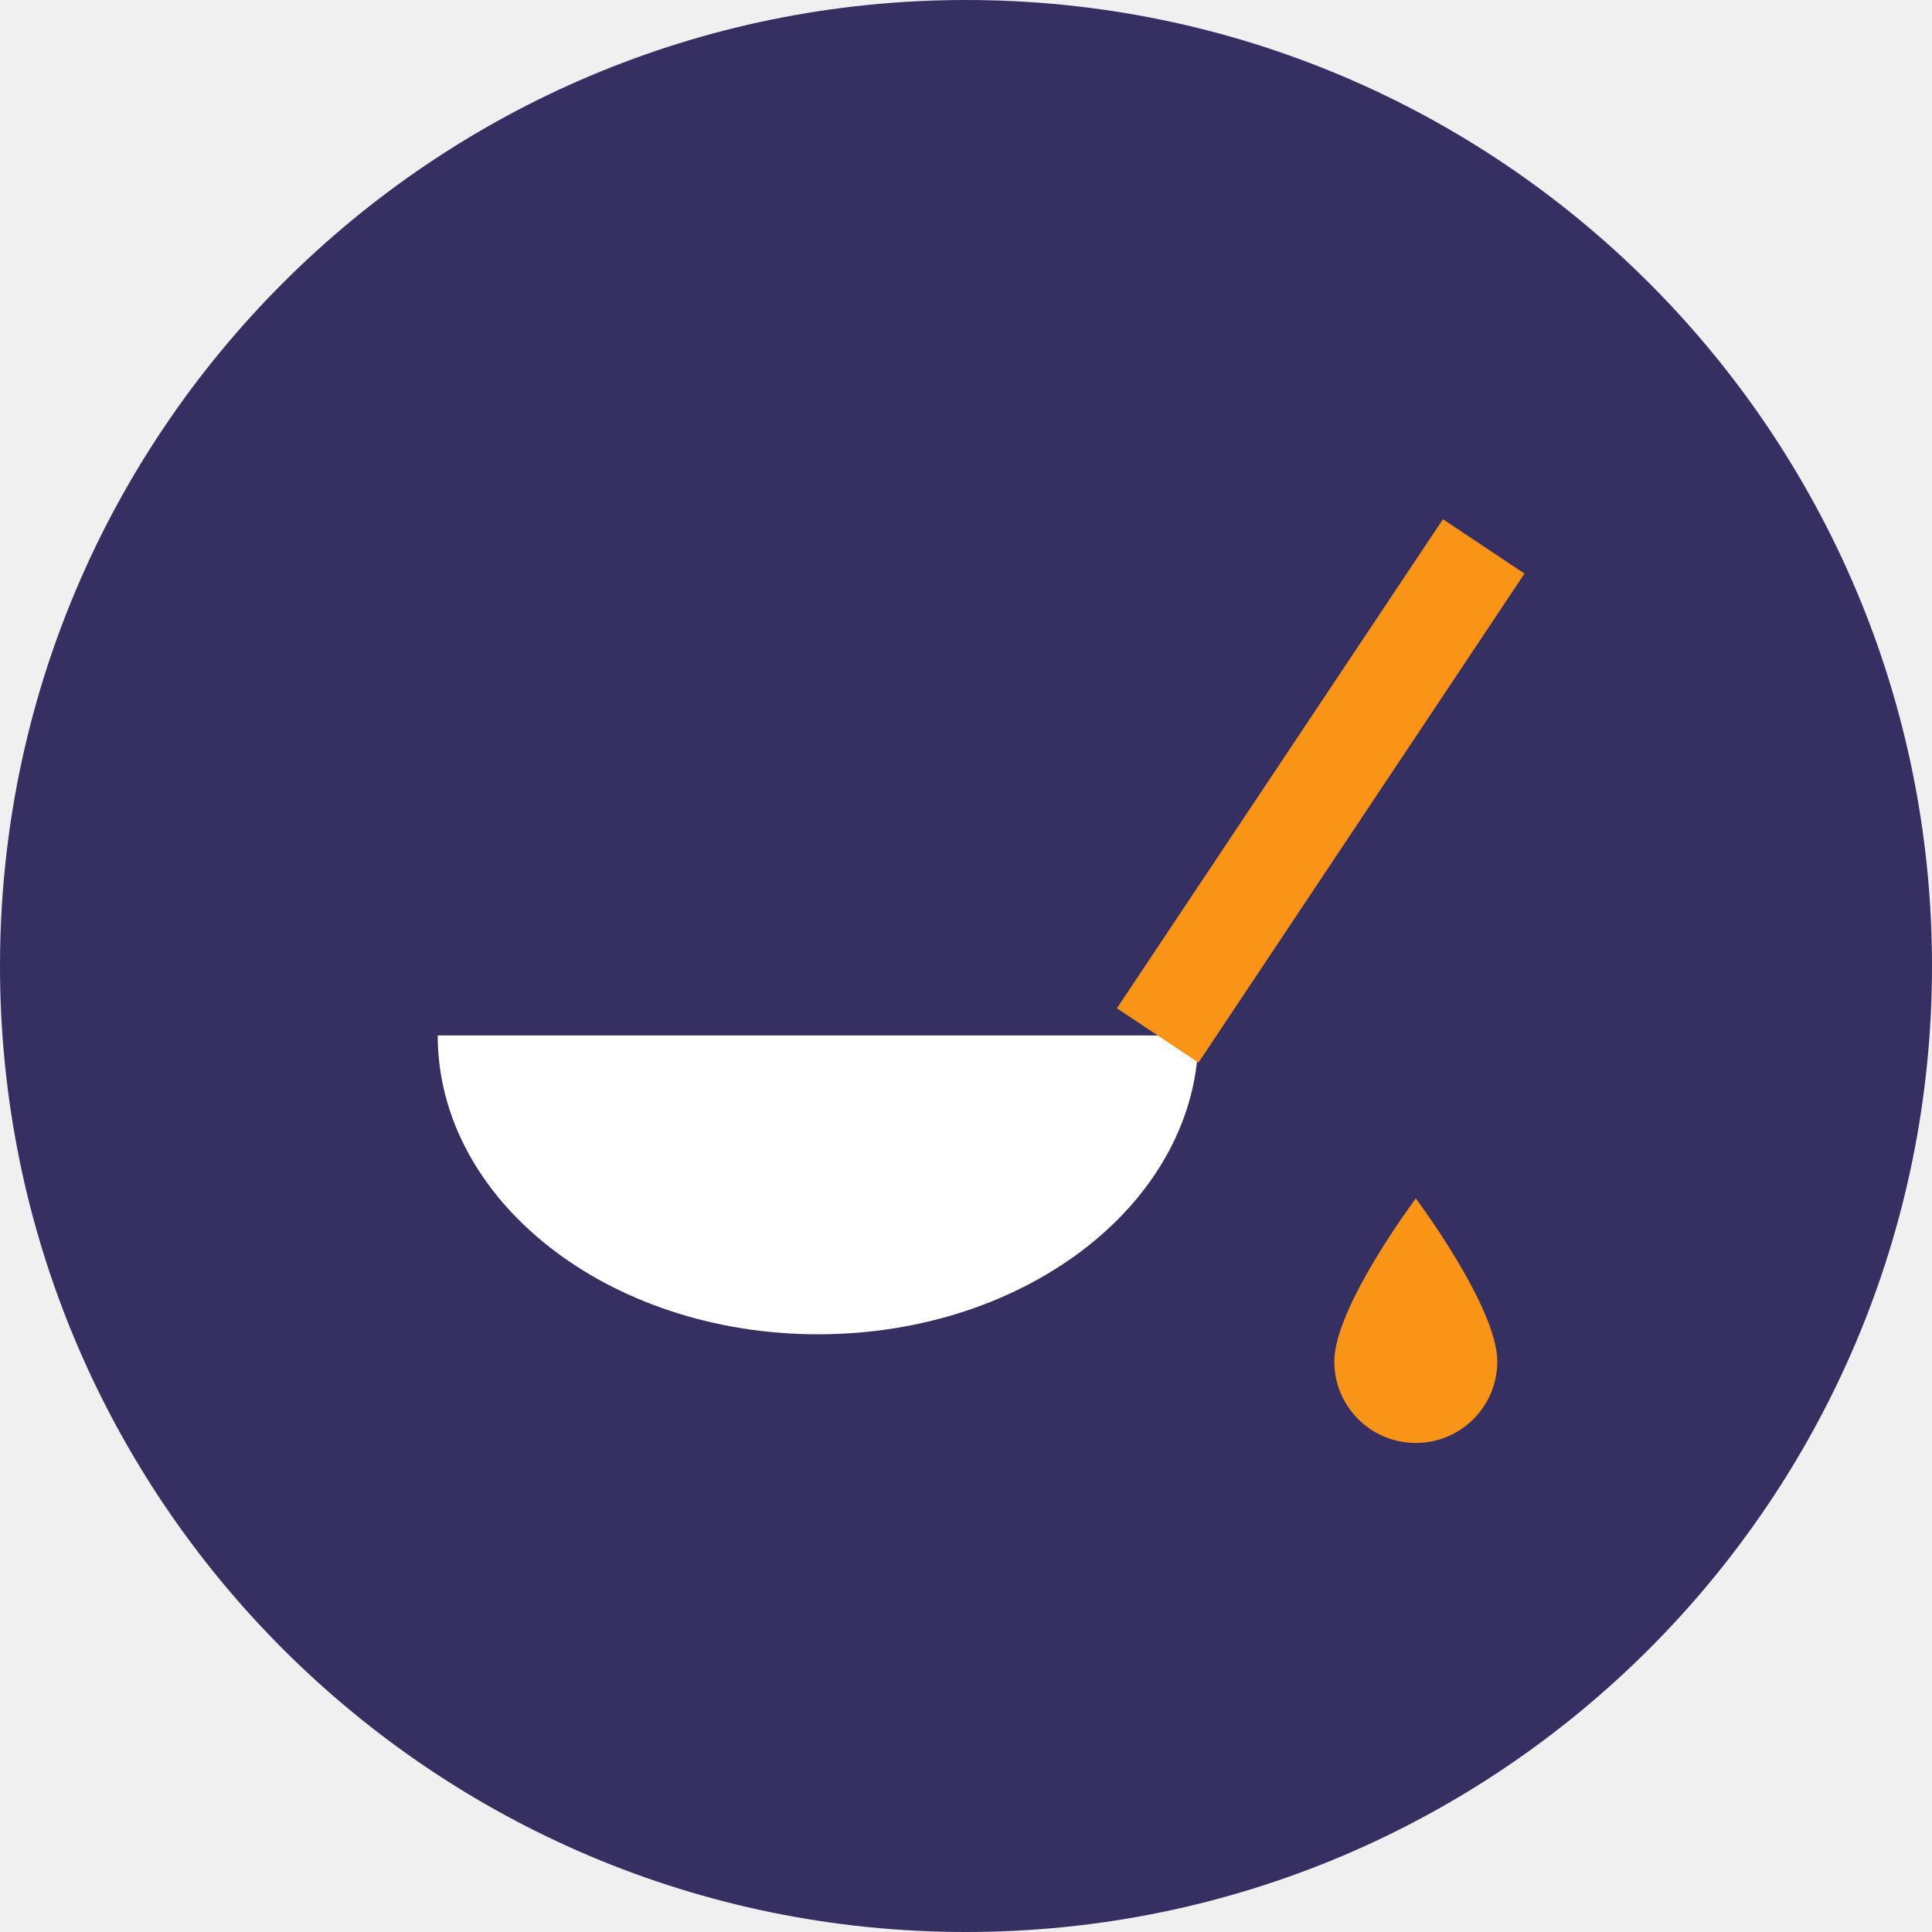
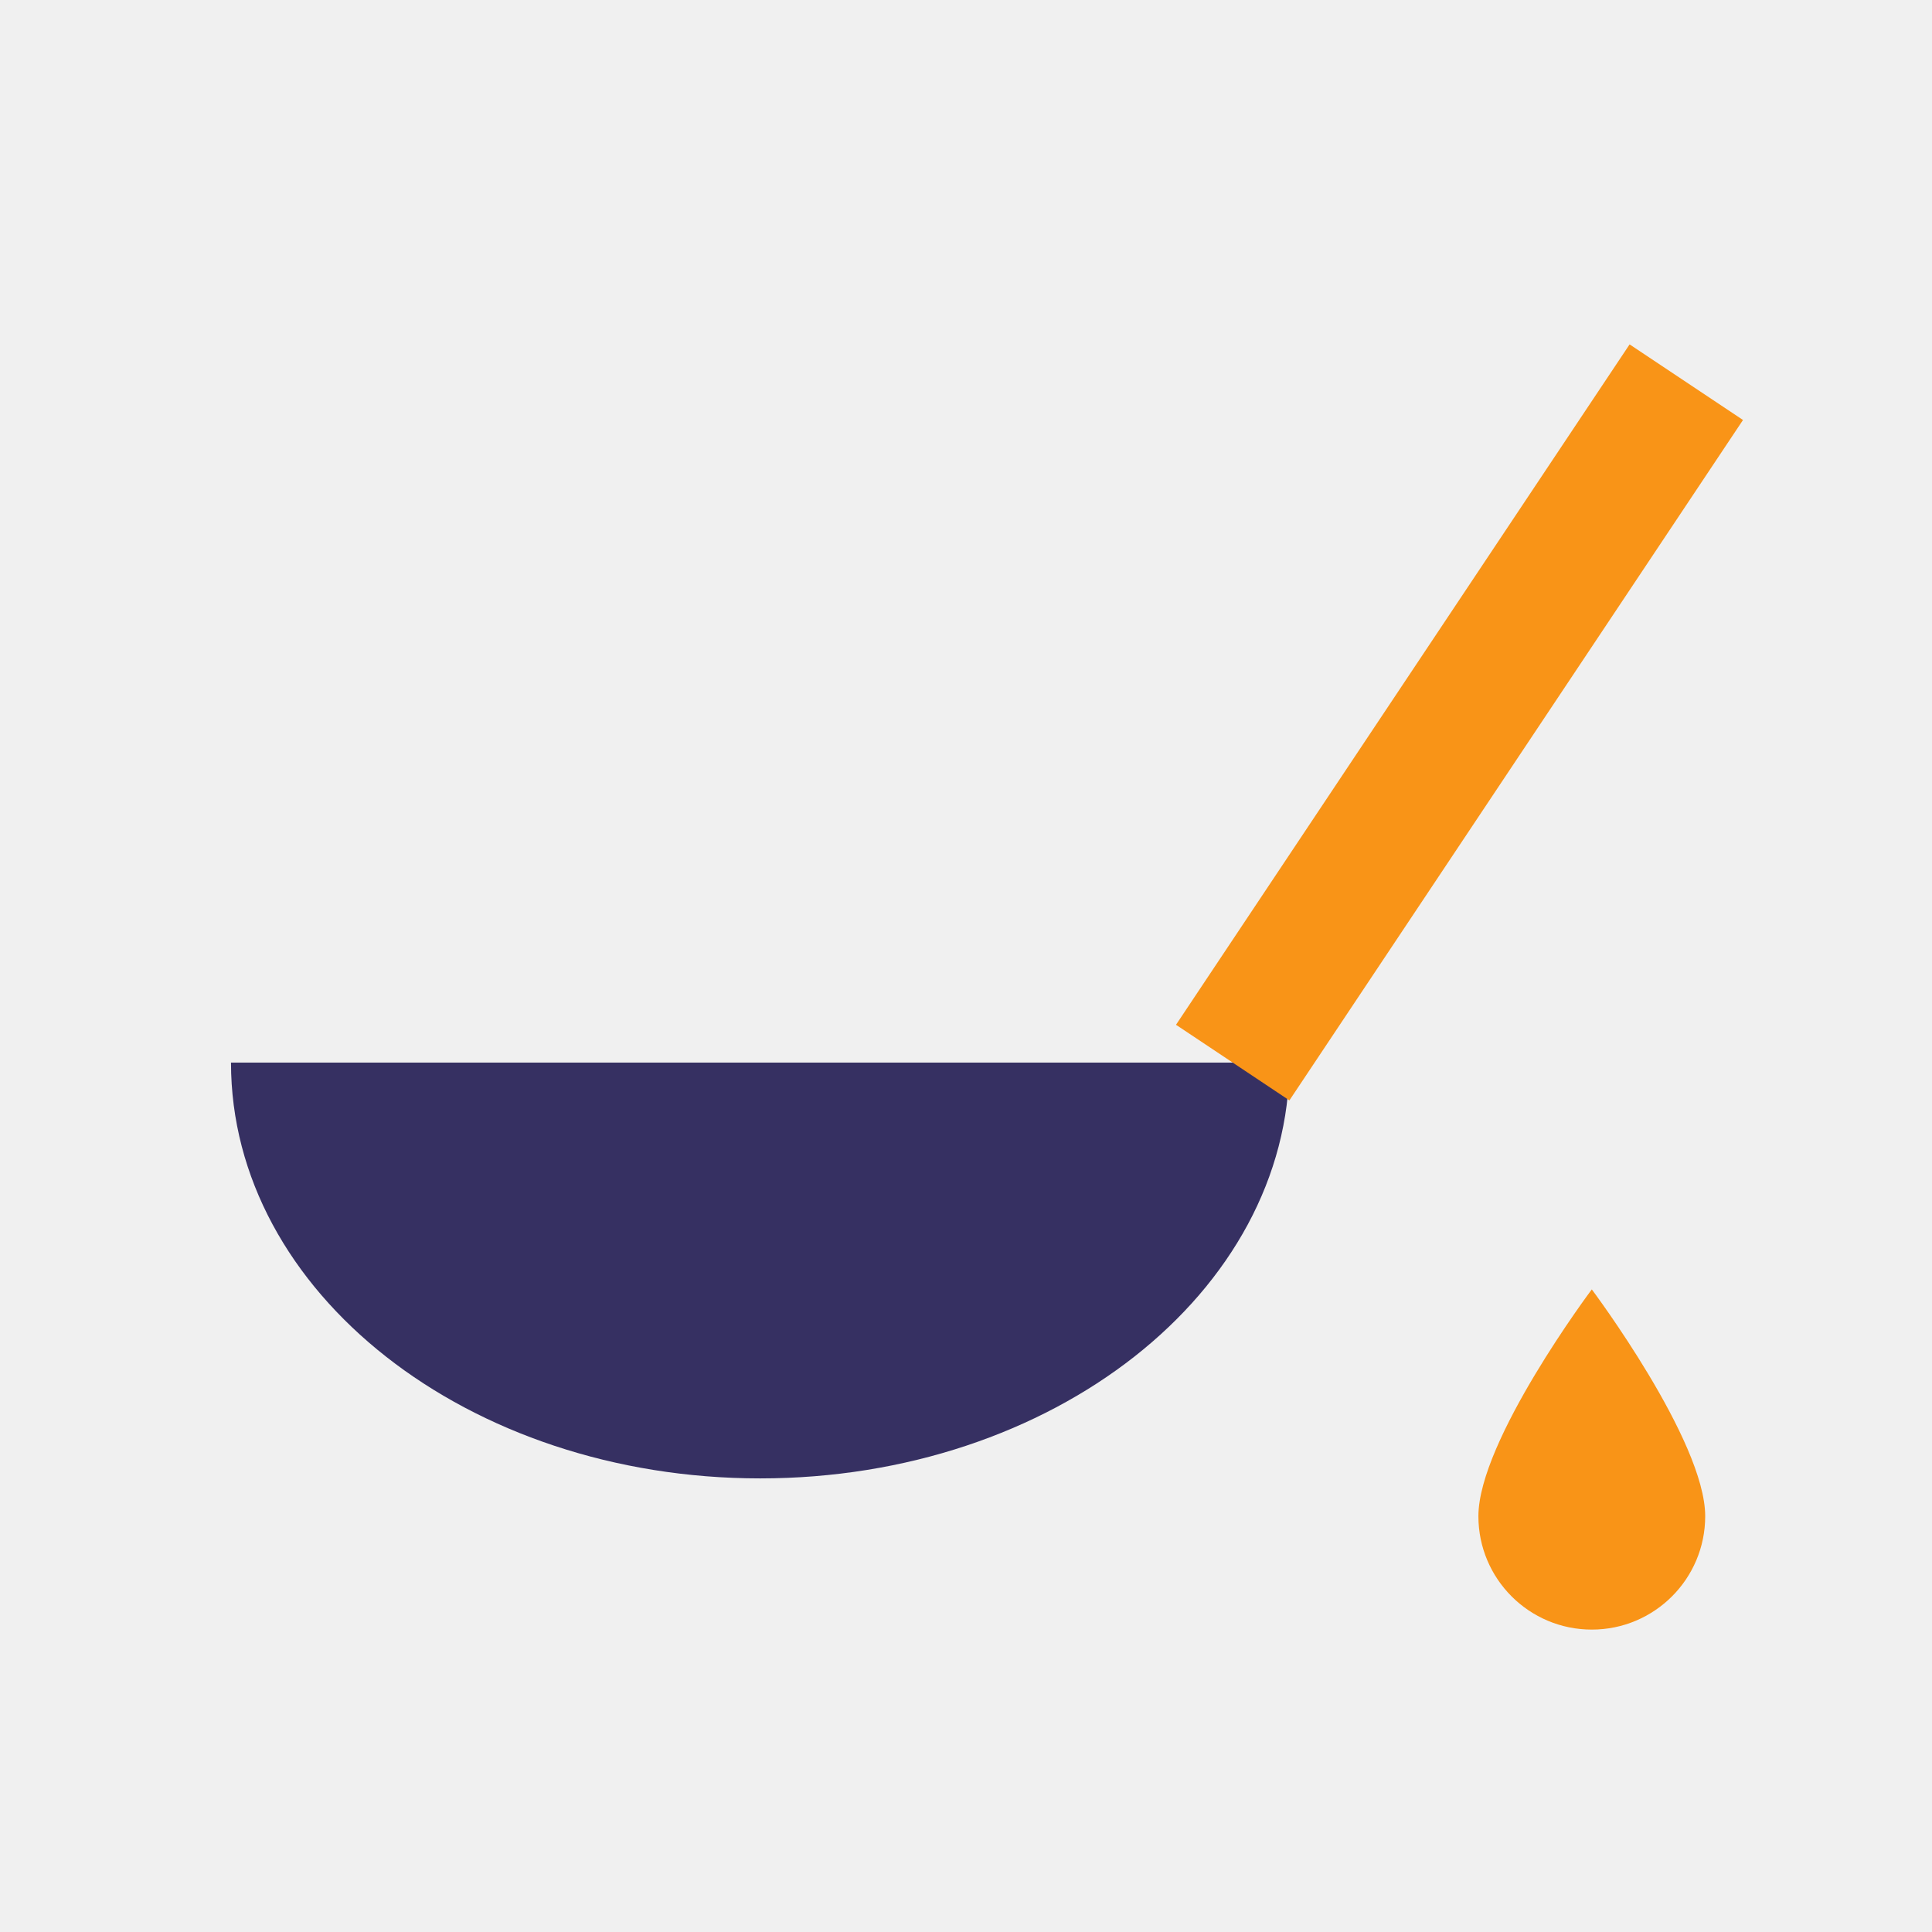
- <svg xmlns="http://www.w3.org/2000/svg" viewBox="0 0 64 64">
-   <circle cx="32" cy="32" r="32" fill="#363062" />
+ <svg xmlns="http://www.w3.org/2000/svg" viewBox="9 9 46 46">
  <g transform="translate(10 10) scale(0.9)">
-     <path fill="#FFFFFF" d="M5 27h28a14 11 0 0 1 -28 0z" />
+     <path fill="#363062" d="M5 27h28a14 11 0 0 1 -28 0z" />
    <path fill="#F99417" d="M30 26l12 -18l3 2l-12 18z" />
    <path fill="#F99417" d="M41 33c0 0 -3 4 -3 6a3 3 0 0 0 6 0c0 -2 -3 -6 -3 -6z" />
  </g>
</svg>
